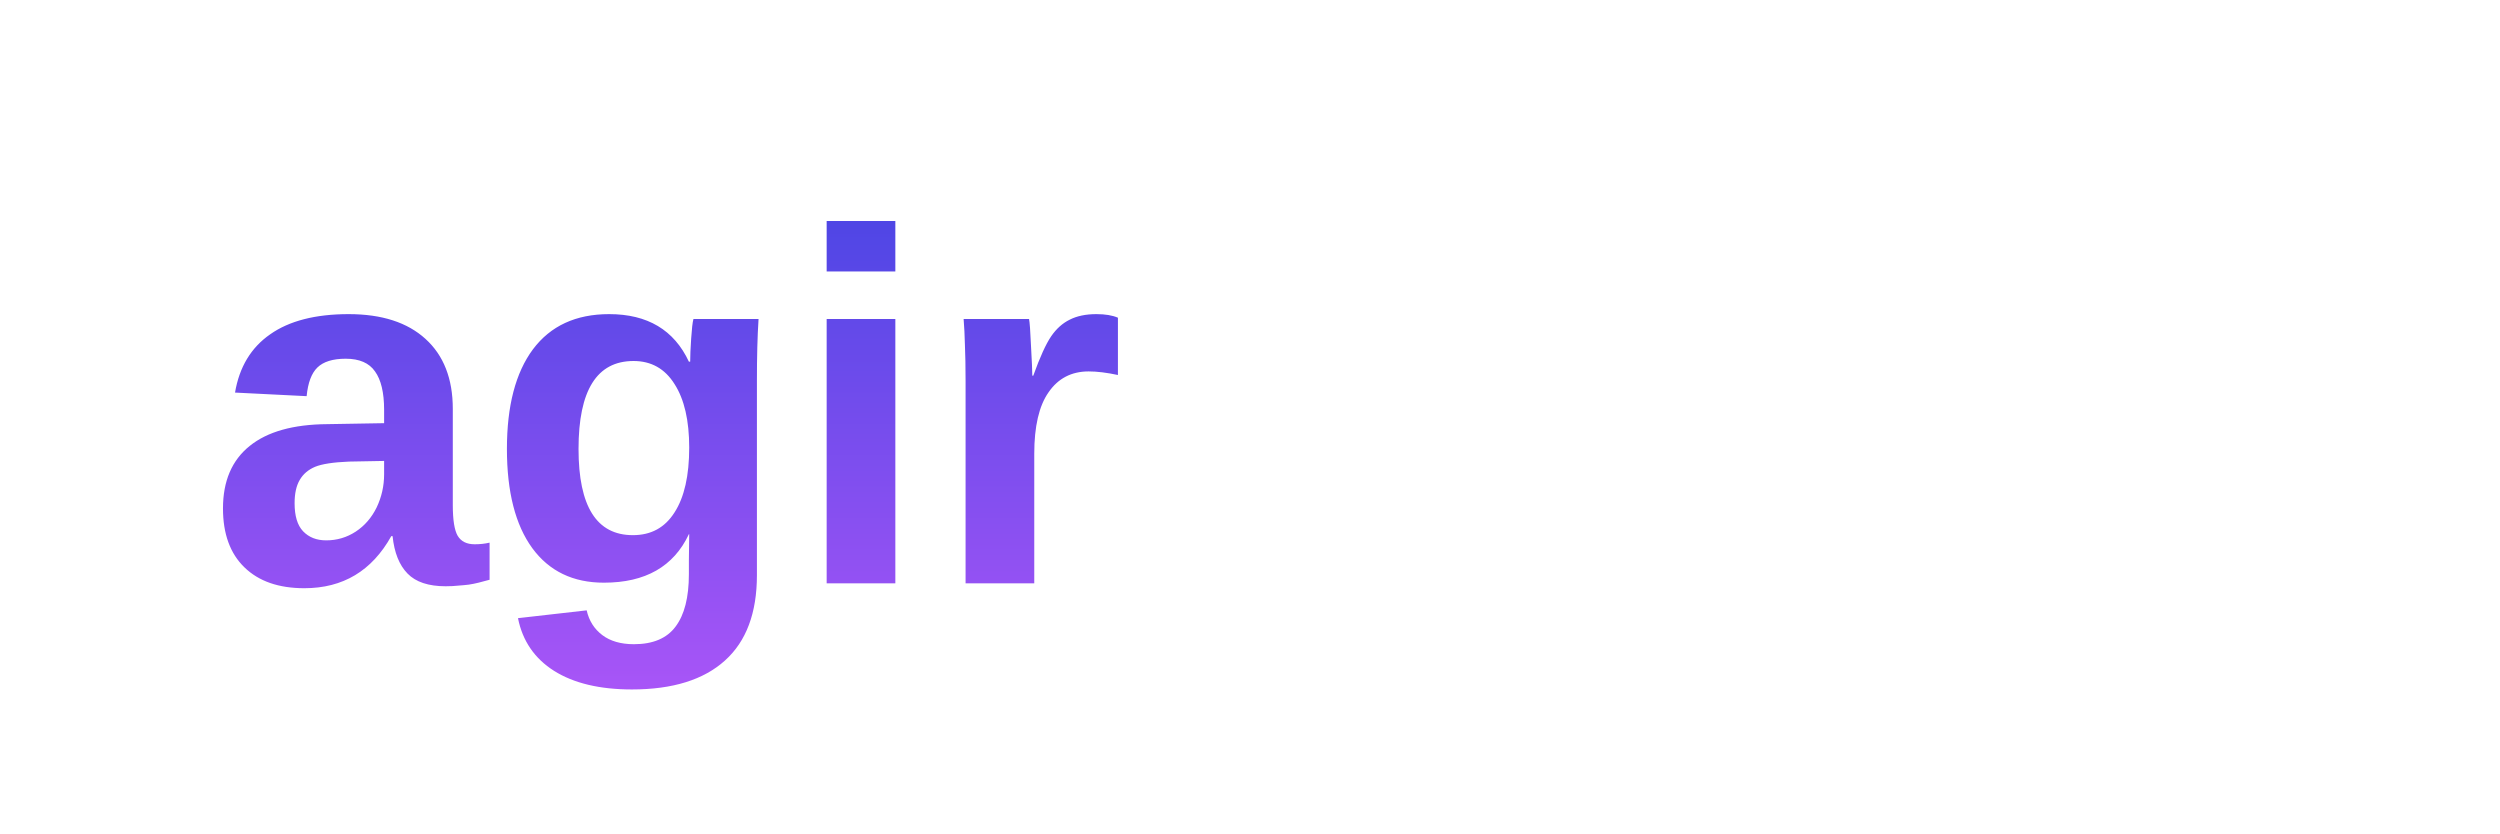
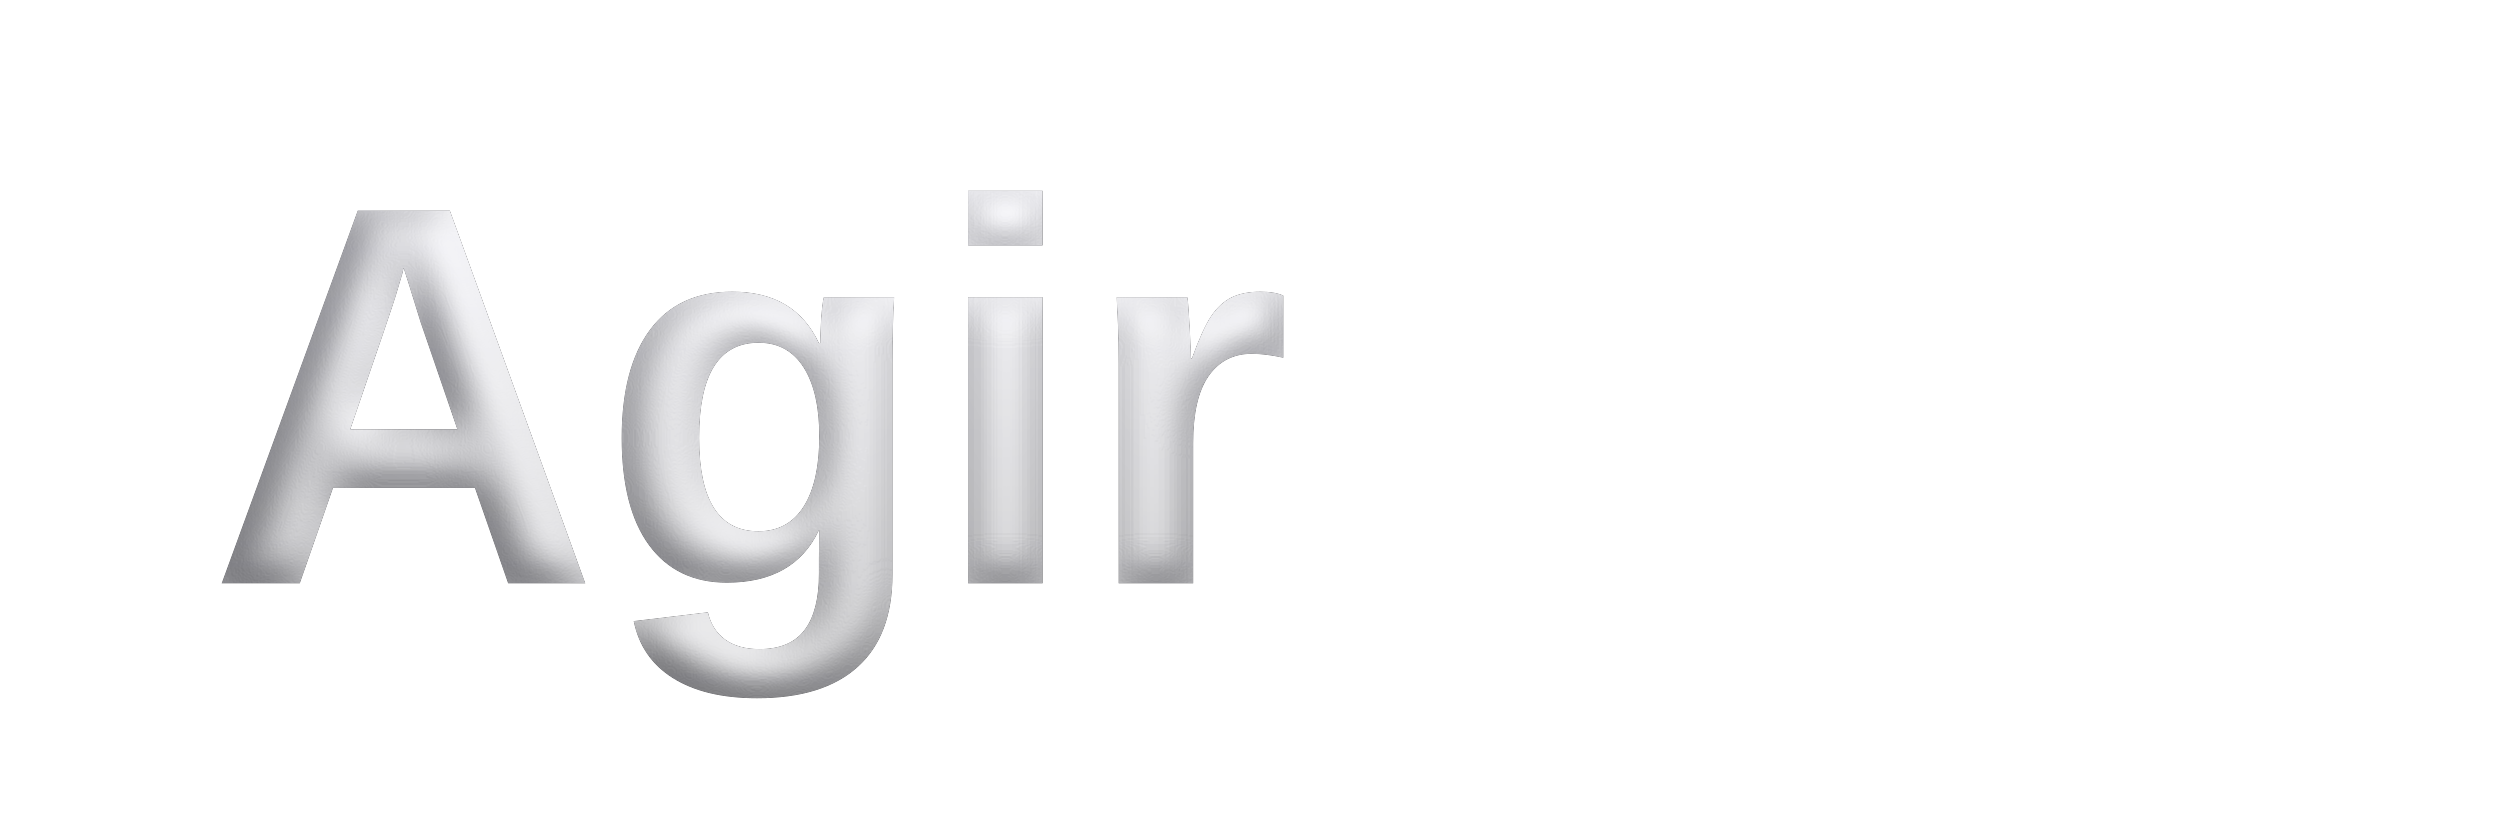
<svg xmlns="http://www.w3.org/2000/svg" width="120" height="40" viewBox="0 0 120 40" fill="none">
  <defs>
-     <linearGradient id="brandGradient" gradientTransform="rotate(90)">
-       <stop offset="0%" stop-color="#4F46E5" />
-       <stop offset="100%" stop-color="#A855F7" />
+     <linearGradient id="zincGradient" gradientTransform="rotate(90)">
+       <stop offset="0%" stop-color="#71717A" />
+       <stop offset="100%" stop-color="#3F3F46" />
    </linearGradient>
+     <filter id="metallic" x="-10%" y="-10%" width="120%" height="120%">
+       <feGaussianBlur in="SourceAlpha" stdDeviation="1" result="blur" />
+       <feSpecularLighting in="blur" surfaceScale="5" specularConstant="0.75" specularExponent="20" lighting-color="#FFFFFF" result="specOut">
+         <fePointLight x="50" y="0" z="90" />
+       </feSpecularLighting>
+       <feComposite in="specOut" in2="SourceAlpha" operator="in" result="specOut" />
+       <feComposite in="SourceGraphic" in2="specOut" operator="arithmetic" k1="0" k2="1" k3="1" k4="0" result="litPaint" />
+     </filter>
  </defs>
-   <text x="10" y="28" font-family="Arial, sans-serif" font-weight="bold" font-size="24" fill="url(#brandGradient)">agir</text>
+   <text x="10" y="28" font-family="Arial, sans-serif" font-weight="bold" font-size="26" fill="url(#zincGradient)" filter="url(#metallic)">Agir</text>
</svg>
